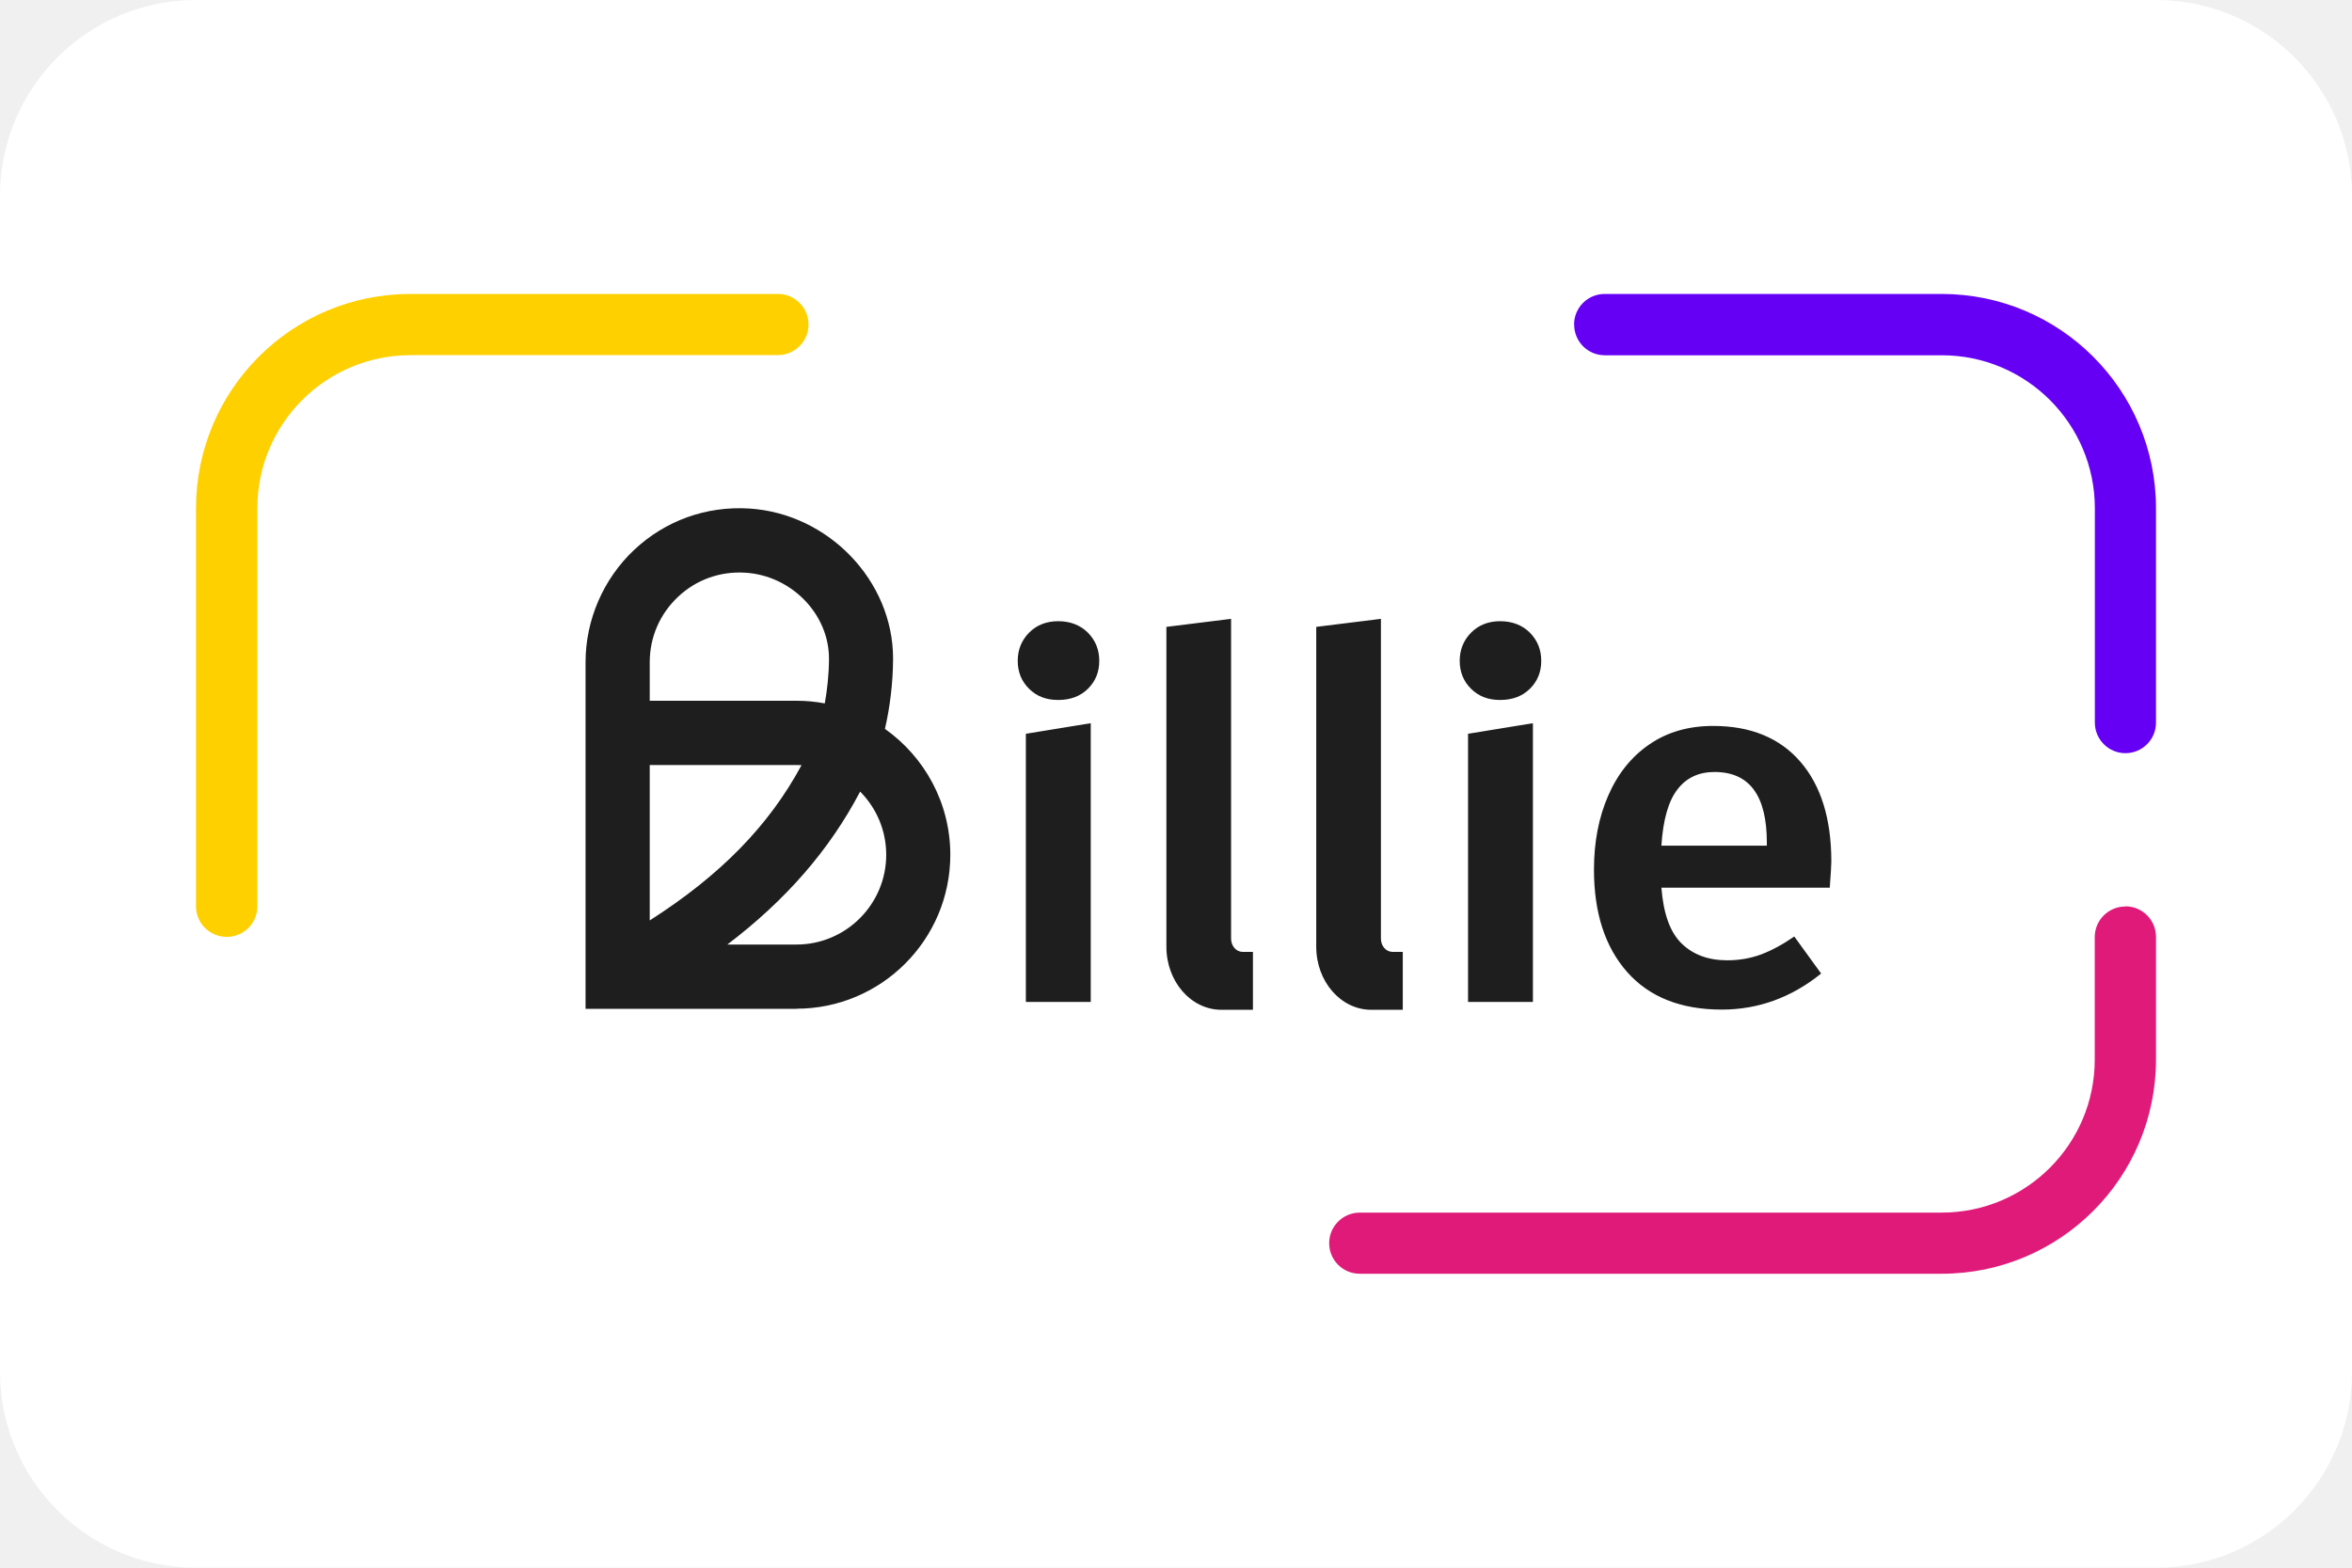
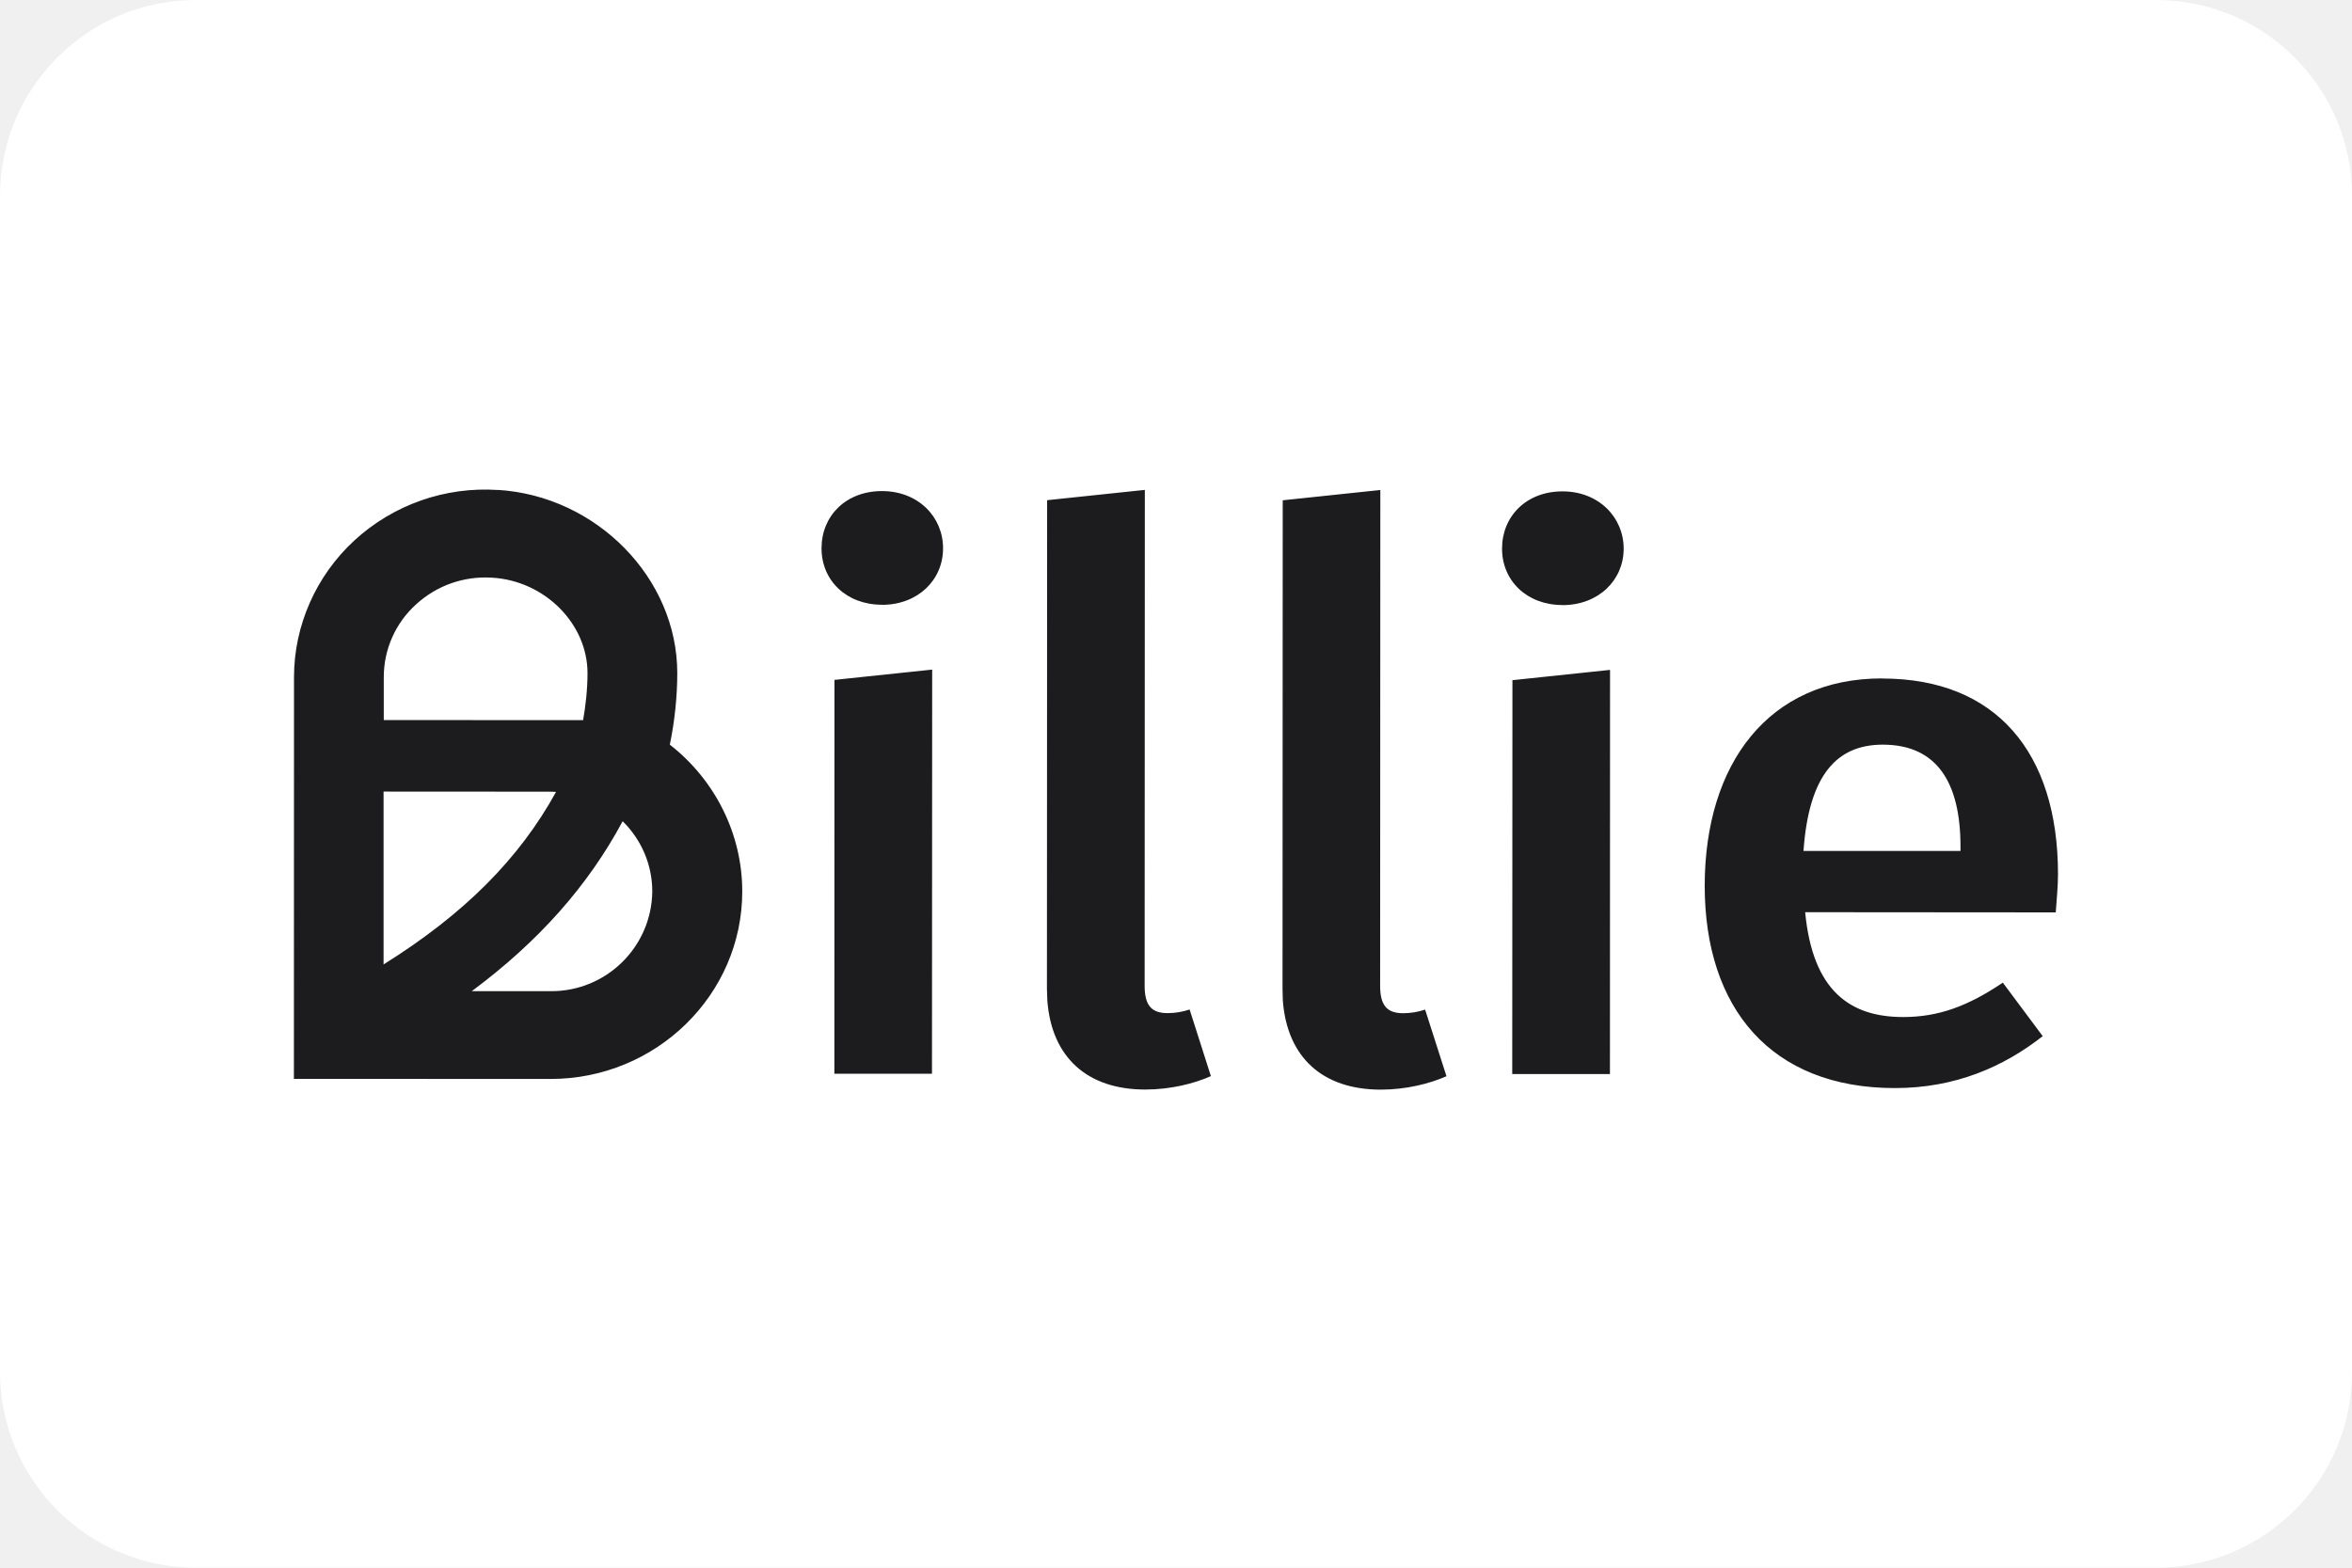
<svg xmlns="http://www.w3.org/2000/svg" width="24" height="16" viewBox="0 0 24 16">
  <path fill="#fff" d="M0 2a2 2 0 0 1 2-2h20a2 2 0 0 1 2 2v12a2 2 0 0 1-2 2H2a2 2 0 0 1-2-2V2Z" />
-   <path fill="#ffd000" fill-rule="evenodd" d="M4.188 3.625c-.863 0-1.562.7-1.562 1.562V9.25c0 .173-.14.312-.312.312C2.14 9.562 2 9.423 2 9.25V5.188C2 3.979 2.979 3 4.188 3h3.75c.173 0 .312.14.312.312 0 .173-.14.312-.312.312h-3.75Z" />
-   <path fill="#df1a79" fill-rule="evenodd" d="M21.688 9.25c.173 0 .312.14.312.312v1.25C22 12.021 21.021 13 19.812 13H13.875c-.173 0-.312-.14-.312-.312s.14-.312.312-.312h5.938c.863 0 1.562-.7 1.562-1.562v-1.25c0-.173.14-.312.312-.312Z" />
-   <path fill="#6600f5" fill-rule="evenodd" d="M16.062 3.312c0-.173.14-.312.312-.312h3.438C21.021 3 22 3.979 22 5.188V7.375c0 .173-.14.312-.312.312s-.312-.14-.312-.312V5.188c0-.863-.7-1.562-1.562-1.562H16.375c-.173 0-.312-.14-.312-.312Z" />
-   <path fill="#1e1e1e" d="M8.128 10.296H5.975V6.759c0-.432.181-.85.495-1.146.319-.3.737-.45 1.175-.423.809.051 1.468.738 1.468 1.531 0 .252-.035.512-.083.718.403.285.667.755.667 1.285 0 .867-.704 1.571-1.57 1.571Zm-.706-.656h.706c.504 0 .915-.411.915-.916 0-.252-.102-.479-.266-.645-.311.593-.755 1.105-1.355 1.561Zm-.792-1.832v1.586c.722-.461 1.218-.969 1.549-1.585a1.049 1.049 0 0 0-.051-.001H6.63l-0-0Zm0-.656h1.499c.098 0 .194.009.287.027.024-.133.043-.295.043-.458 0-.454-.383-.847-.854-.876-.256-.016-.5.071-.686.246-.186.175-.289.412-.289.668v.394-0Zm8.981-.695c.077.078.116.174.116.288 0 .114-.039.209-.116.285-.077.076-.179.114-.303.114-.124 0-.22-.038-.297-.114-.077-.076-.116-.171-.116-.285 0-.114.039-.21.116-.288.077-.078.177-.117.297-.117.121 0 .225.039.303.117Zm-4.51 0c.077.078.116.174.116.288 0 .114-.039.209-.116.285-.077.076-.179.114-.303.114-.124 0-.22-.038-.297-.114-.077-.076-.116-.171-.116-.285 0-.114.039-.21.116-.288.077-.078.177-.117.297-.117.121 0 .225.039.303.117Zm4.541.924v2.845h-.662v-2.737l.662-.108Zm-4.512 0v2.845h-.662v-2.737l.662-.108Zm7.541 1.679h-1.718c.021.266.089.456.207.57.117.114.273.171.466.171.121 0 .234-.02.342-.059.107-.04.221-.101.341-.184l.274.378c-.303.245-.642.368-1.014.368-.417 0-.739-.128-.965-.383-.226-.256-.339-.604-.339-1.046 0-.28.048-.531.145-.754.097-.223.236-.397.419-.523.183-.126.4-.189.652-.189.383 0 .679.122.89.365.21.243.316.583.316 1.018 0 .035-.005.124-.016.269v0Zm-.642-.461c0-.48-.178-.72-.533-.72-.162 0-.289.059-.38.179-.092.119-.146.31-.163.573h1.076v-.031Zm-3.938-2.284V9.58c0 .075.053.135.118.135h.105v.591h-.321c-.311 0-.562-.288-.562-.644V6.398l.661-.082h-0Zm-1.529 0V9.58c0 .075.053.135.118.135h.105v.591h-.321c-.311 0-.562-.288-.562-.644V6.398l.661-.082h-0Z" />
+   <path fill="#1c1c1e" d="M11.68 10.06c0 .19.061.28.233.28a.7.7 0 0 0 .226-.037l.217.68c-.17.076-.412.137-.67.137-.59 0-.956-.327-.999-.91l-.004-.119.002-4.986.997-.105zm2.403.001c0 .19.062.28.233.28a.7.7 0 0 0 .226-.037l.218.68c-.171.076-.413.137-.67.137-.592 0-.956-.327-1-.91l-.003-.119.002-4.986.996-.105zm5.124-3.136c1.155 0 1.793.749 1.793 1.998 0 .127-.016.284-.023.389L18.42 9.31c.077.807.462 1.07 1 1.07.362 0 .662-.112 1.017-.351l.407.546c-.4.314-.893.53-1.509.53-1.263 0-1.94-.815-1.94-2.065.001-1.25.656-2.117 1.81-2.116M5.082 5c1.008.063 1.829.902 1.829 1.87 0 .234-.026.49-.076.73V7.6c.465.363.739.915.739 1.498 0 1.056-.88 1.915-1.957 1.914l-2.618-.001.001-4.1c0-.526.225-1.035.616-1.395a1.97 1.97 0 0 1 1.466-.515m4.428 5.958h-.996l.001-4.02.997-.105zm6.918.003h-.997l.002-4.02.996-.105zM6.354 8.381c-.354.66-.858 1.228-1.54 1.735h.802A1.03 1.03 0 0 0 6.656 9.1c0-.28-.115-.534-.302-.718m-2.44-.303v1.764c.82-.512 1.384-1.077 1.76-1.761q-.03-.002-.057-.002zM19.212 7.6c-.462 0-.754.3-.809 1.085h1.602V8.64c0-.65-.238-1.04-.793-1.04M5.024 5.896c-.29-.019-.567.079-.779.273a1 1 0 0 0-.329.743v.437l2.034.001c.025-.142.045-.31.045-.48 0-.503-.435-.941-.97-.974M9 5.012c.37 0 .624.264.623.585 0 .321-.255.576-.624.576v-.001c-.362 0-.616-.247-.616-.576 0-.33.247-.584.617-.584m6.944.003c.369 0 .624.264.624.585s-.256.576-.625.576v-.001c-.362 0-.616-.247-.616-.576 0-.33.248-.584.617-.584" />
</svg>
